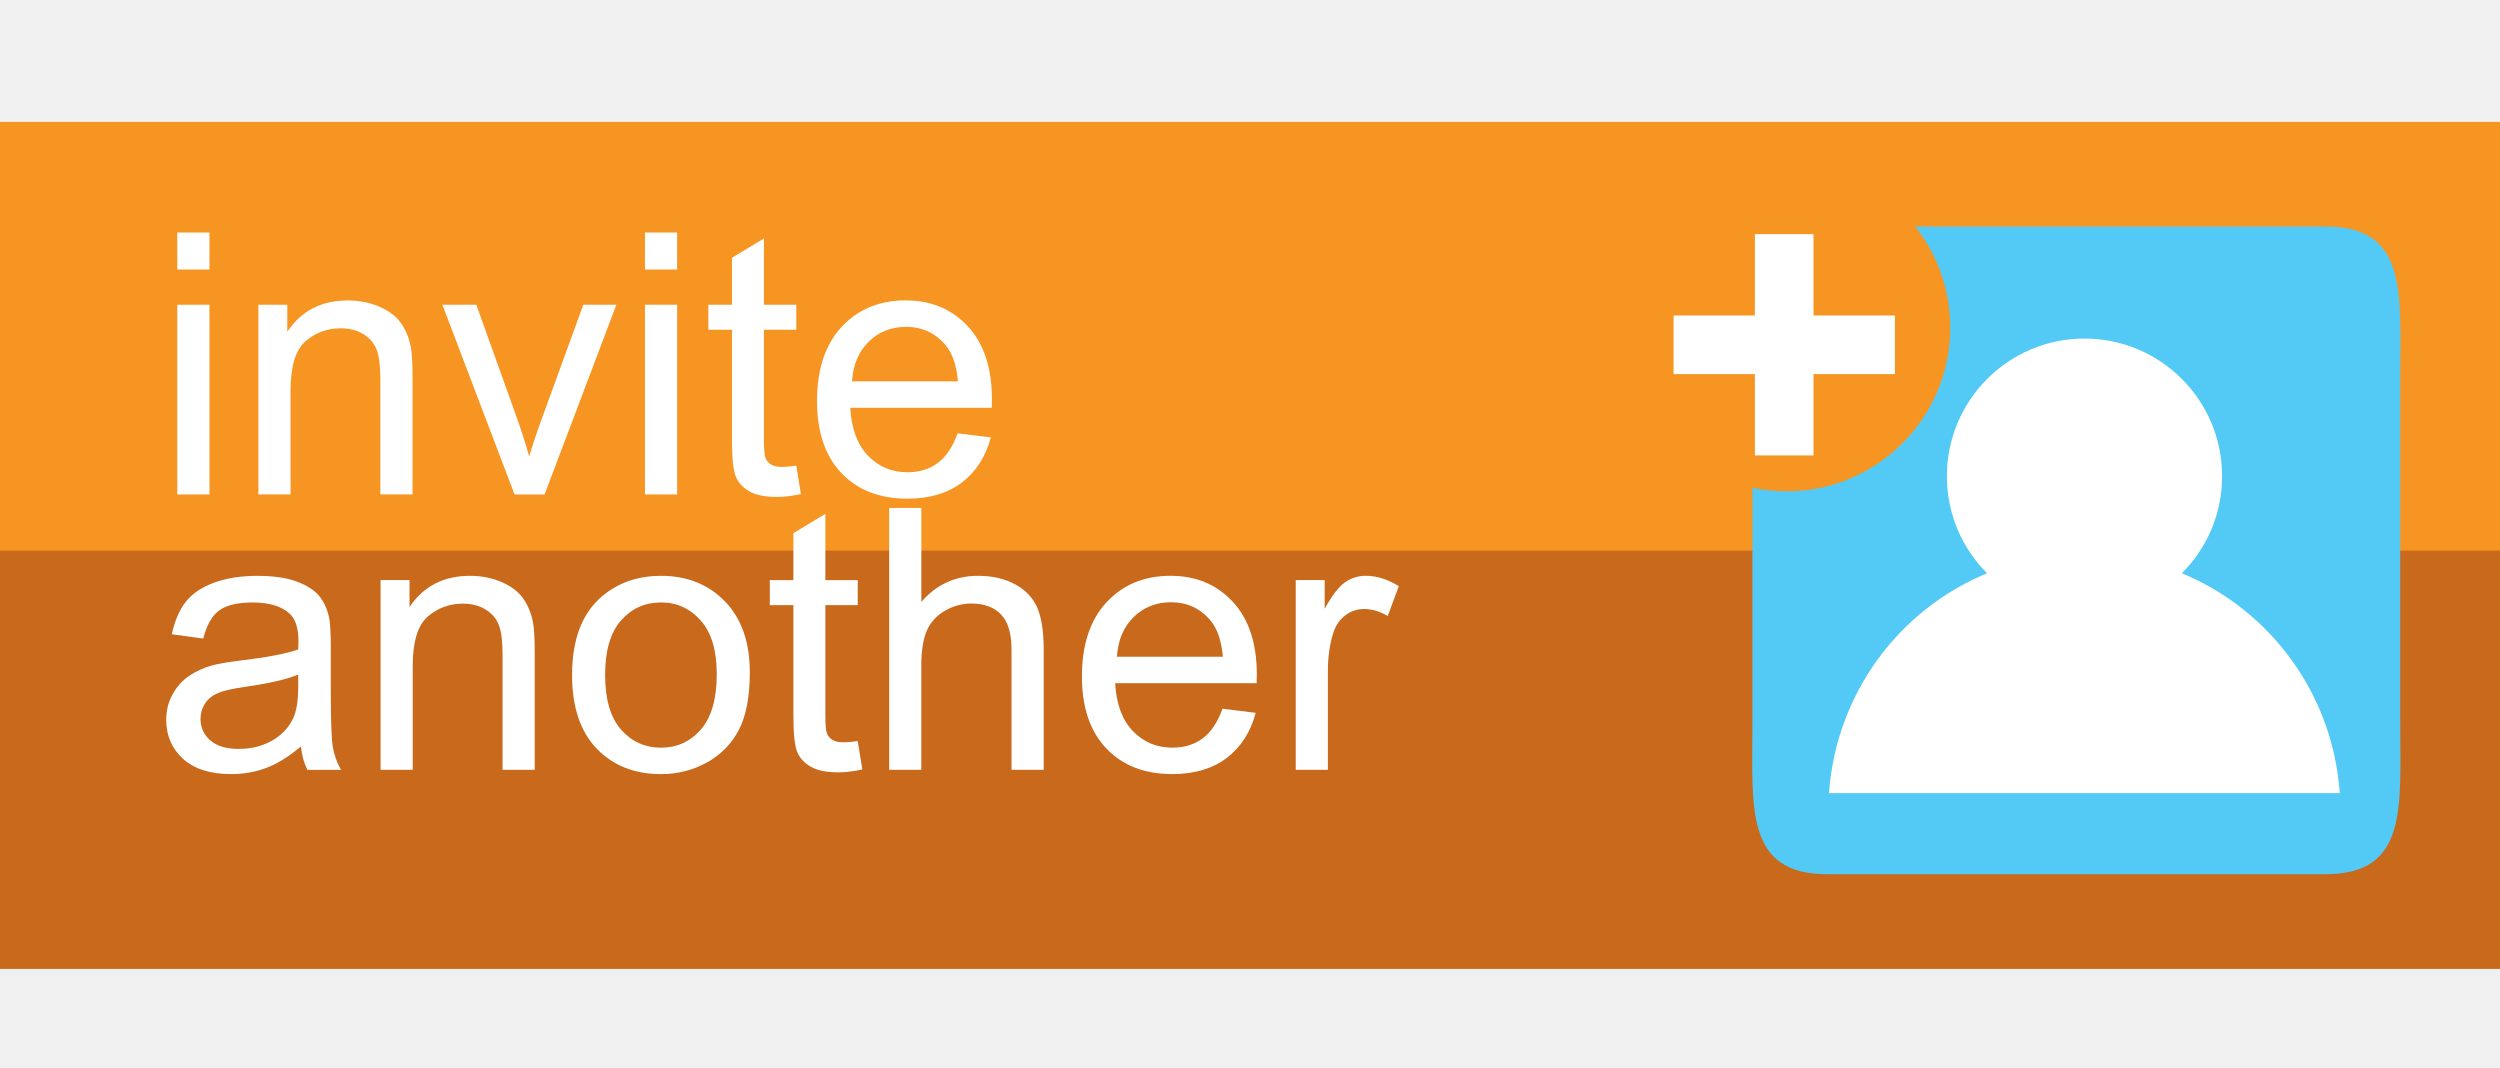
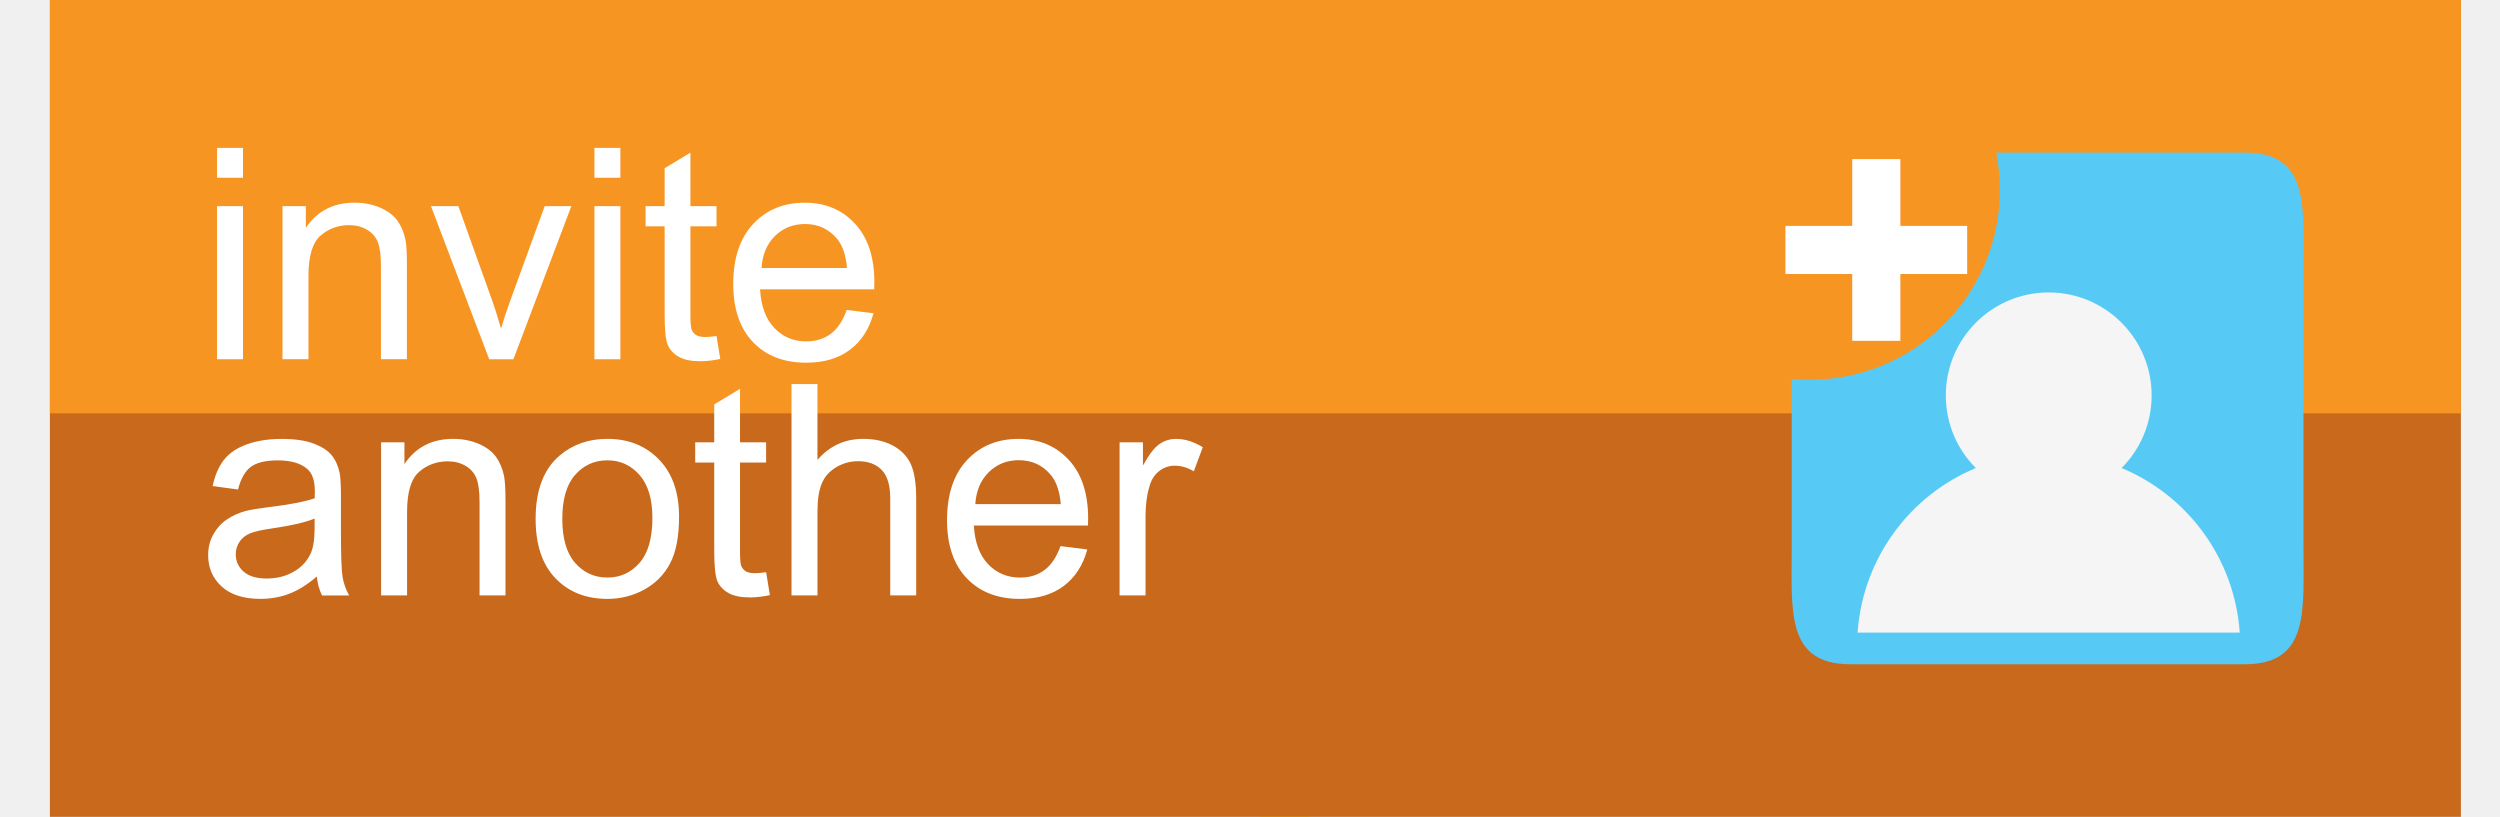
- <svg xmlns="http://www.w3.org/2000/svg" version="1.1" x="0px" y="0px" width="82px" height="35px" viewBox="0 -4 82 35" enable-background="new 0 -4 82 35" xml:space="preserve">
+ <svg xmlns="http://www.w3.org/2000/svg" version="1.1" x="0px" y="0px" width="101px" height="33px" viewBox="0 0 101 33" enable-background="new 0 0 101 33" xml:space="preserve">
  <defs>
</defs>
-   <rect fill="#C8691C" width="82" height="27.78" />
-   <rect fill="#F79523" width="82" height="14.059" />
-   <path fill="#52CAF5" d="M78.728,19.771c0,2.709,0.256,4.903-2.452,4.903H59.932c-2.708,0-2.452-2.194-2.452-4.903V8.331  c0-2.708-0.256-4.902,2.452-4.902h16.346c2.708,0,2.45,2.194,2.45,4.902V19.771L78.728,19.771z" />
-   <path fill="#FFFFFF" d="M71.565,14.803c0.816-0.815,1.32-1.941,1.32-3.186c0-2.49-2.021-4.512-4.515-4.512  c-2.49,0-4.512,2.022-4.512,4.512c0,1.245,0.502,2.368,1.316,3.186c-2.887,1.191-4.951,3.946-5.183,7.212h16.753  C76.518,18.748,74.449,15.994,71.565,14.803z" />
-   <circle fill="#F79523" cx="58.602" cy="6.748" r="5.367" />
-   <path fill="#FFFFFF" d="M5.815,4.84V3.627H6.87V4.84H5.815z M5.815,12.217V5.995H6.87v6.223H5.815z" />
-   <path fill="#FFFFFF" d="M8.475,12.217V5.995h0.949v0.885c0.457-0.684,1.117-1.025,1.98-1.025c0.375,0,0.72,0.067,1.034,0.202  s0.55,0.312,0.706,0.53s0.266,0.479,0.328,0.779c0.039,0.195,0.059,0.537,0.059,1.025v3.826h-1.055V8.432  c0-0.43-0.041-0.751-0.123-0.964s-0.228-0.383-0.437-0.51s-0.454-0.19-0.735-0.19c-0.449,0-0.837,0.143-1.163,0.428  S9.53,8.022,9.53,8.819v3.398H8.475z" />
-   <path fill="#FFFFFF" d="M16.877,12.217L14.51,5.995h1.113l1.336,3.727c0.145,0.402,0.277,0.82,0.398,1.254  c0.094-0.328,0.225-0.723,0.393-1.184l1.383-3.797h1.084l-2.355,6.223H16.877z" />
-   <path fill="#FFFFFF" d="M21.155,4.84V3.627h1.055V4.84H21.155z M21.155,12.217V5.995h1.055v6.223H21.155z" />
-   <path fill="#FFFFFF" d="M26.118,11.274l0.152,0.932c-0.297,0.063-0.563,0.094-0.797,0.094c-0.383,0-0.68-0.061-0.891-0.182  s-0.359-0.28-0.445-0.478s-0.129-0.612-0.129-1.245v-3.58h-0.773v-0.82h0.773V4.454l1.049-0.633v2.174h1.061v0.82h-1.061v3.639  c0,0.301,0.019,0.494,0.056,0.58s0.098,0.154,0.182,0.205s0.204,0.076,0.36,0.076C25.772,11.315,25.926,11.301,26.118,11.274z" />
-   <path fill="#FFFFFF" d="M31.409,10.213l1.09,0.135c-0.172,0.637-0.49,1.131-0.955,1.482s-1.059,0.527-1.781,0.527  c-0.91,0-1.632-0.28-2.165-0.841s-0.8-1.347-0.8-2.358c0-1.047,0.27-1.859,0.809-2.438s1.238-0.867,2.098-0.867  c0.832,0,1.512,0.283,2.039,0.85s0.791,1.363,0.791,2.391c0,0.063-0.002,0.156-0.006,0.281h-4.641  c0.039,0.684,0.232,1.207,0.58,1.57s0.781,0.545,1.301,0.545c0.387,0,0.717-0.102,0.99-0.305S31.249,10.659,31.409,10.213z   M27.946,8.508h3.475c-0.047-0.523-0.18-0.916-0.398-1.178c-0.336-0.406-0.771-0.609-1.307-0.609c-0.484,0-0.892,0.162-1.222,0.486  S27.981,7.965,27.946,8.508z" />
-   <path fill="#FFFFFF" d="M9.87,20.482c-0.391,0.332-0.767,0.566-1.128,0.703s-0.749,0.205-1.163,0.205  c-0.684,0-1.209-0.167-1.576-0.501s-0.551-0.761-0.551-1.28c0-0.305,0.069-0.583,0.208-0.835s0.32-0.454,0.545-0.606  s0.478-0.268,0.759-0.346c0.207-0.055,0.52-0.107,0.938-0.158c0.852-0.102,1.479-0.223,1.881-0.363  c0.004-0.145,0.006-0.236,0.006-0.275c0-0.43-0.1-0.732-0.299-0.908c-0.27-0.238-0.67-0.357-1.201-0.357  c-0.496,0-0.862,0.087-1.099,0.261s-0.411,0.481-0.524,0.923l-1.031-0.141c0.094-0.441,0.248-0.798,0.463-1.069  s0.525-0.48,0.932-0.627s0.877-0.22,1.412-0.22c0.531,0,0.963,0.063,1.295,0.188s0.576,0.282,0.732,0.472s0.266,0.429,0.328,0.718  c0.035,0.18,0.053,0.504,0.053,0.973v1.406c0,0.98,0.022,1.601,0.067,1.86s0.134,0.509,0.267,0.747h-1.102  C9.971,21.031,9.901,20.775,9.87,20.482z M9.782,18.127c-0.383,0.156-0.957,0.289-1.723,0.398c-0.434,0.063-0.74,0.133-0.92,0.211  s-0.318,0.192-0.416,0.343s-0.146,0.317-0.146,0.501c0,0.281,0.106,0.516,0.319,0.703s0.524,0.281,0.935,0.281  c0.406,0,0.768-0.089,1.084-0.267s0.549-0.421,0.697-0.729c0.113-0.238,0.17-0.59,0.17-1.055V18.127z" />
-   <path fill="#FFFFFF" d="M12.483,21.25v-6.223h0.949v0.885c0.457-0.684,1.117-1.025,1.98-1.025c0.375,0,0.72,0.067,1.034,0.202  s0.55,0.312,0.706,0.53s0.266,0.479,0.328,0.779c0.039,0.195,0.059,0.537,0.059,1.025v3.826h-1.055v-3.785  c0-0.43-0.041-0.751-0.123-0.964s-0.228-0.383-0.437-0.51s-0.454-0.19-0.735-0.19c-0.449,0-0.837,0.143-1.163,0.428  s-0.489,0.826-0.489,1.623v3.398H12.483z" />
-   <path fill="#FFFFFF" d="M18.764,18.139c0-1.152,0.32-2.006,0.961-2.561c0.535-0.461,1.188-0.691,1.957-0.691  c0.855,0,1.555,0.28,2.098,0.841s0.814,1.335,0.814,2.323c0,0.801-0.12,1.431-0.36,1.89s-0.59,0.815-1.049,1.069  s-0.96,0.381-1.503,0.381c-0.871,0-1.575-0.279-2.112-0.838S18.764,19.189,18.764,18.139z M19.848,18.139  c0,0.797,0.174,1.394,0.521,1.79s0.785,0.595,1.313,0.595c0.523,0,0.959-0.199,1.307-0.598s0.521-1.006,0.521-1.822  c0-0.77-0.175-1.353-0.524-1.749s-0.784-0.595-1.304-0.595c-0.527,0-0.965,0.197-1.313,0.592S19.848,17.342,19.848,18.139z" />
-   <path fill="#FFFFFF" d="M28.133,20.307l0.152,0.932c-0.297,0.063-0.563,0.094-0.797,0.094c-0.383,0-0.68-0.061-0.891-0.182  s-0.359-0.28-0.445-0.478s-0.129-0.612-0.129-1.245v-3.58H25.25v-0.82h0.773v-1.541l1.049-0.633v2.174h1.061v0.82h-1.061v3.639  c0,0.301,0.019,0.494,0.056,0.58s0.098,0.154,0.182,0.205s0.204,0.076,0.36,0.076C27.788,20.348,27.942,20.334,28.133,20.307z" />
-   <path fill="#FFFFFF" d="M29.165,21.25v-8.59h1.055v3.082c0.492-0.57,1.113-0.855,1.863-0.855c0.461,0,0.861,0.091,1.201,0.272  s0.583,0.433,0.729,0.753s0.22,0.785,0.22,1.395v3.943h-1.055v-3.943c0-0.527-0.114-0.911-0.343-1.151s-0.552-0.36-0.97-0.36  c-0.313,0-0.606,0.081-0.882,0.243s-0.472,0.382-0.589,0.659s-0.176,0.66-0.176,1.148v3.404H29.165z" />
-   <path fill="#FFFFFF" d="M40.098,19.246l1.09,0.135c-0.172,0.637-0.49,1.131-0.955,1.482s-1.059,0.527-1.781,0.527  c-0.91,0-1.632-0.28-2.165-0.841s-0.8-1.347-0.8-2.358c0-1.047,0.27-1.859,0.809-2.438s1.238-0.867,2.098-0.867  c0.832,0,1.512,0.283,2.039,0.85s0.791,1.363,0.791,2.391c0,0.063-0.002,0.156-0.006,0.281h-4.641  c0.039,0.684,0.232,1.207,0.58,1.57s0.781,0.545,1.301,0.545c0.387,0,0.717-0.102,0.99-0.305S39.938,19.691,40.098,19.246z   M36.635,17.541h3.475c-0.047-0.523-0.18-0.916-0.398-1.178c-0.336-0.406-0.771-0.609-1.307-0.609c-0.484,0-0.892,0.162-1.222,0.486  S36.67,16.998,36.635,17.541z" />
-   <path fill="#FFFFFF" d="M42.5,21.25v-6.223h0.949v0.943c0.242-0.441,0.466-0.732,0.671-0.873s0.431-0.211,0.677-0.211  c0.355,0,0.717,0.113,1.084,0.34l-0.363,0.979c-0.258-0.152-0.516-0.229-0.773-0.229c-0.23,0-0.438,0.069-0.621,0.208  s-0.314,0.331-0.393,0.577c-0.117,0.375-0.176,0.785-0.176,1.23v3.258H42.5z" />
-   <polygon fill="#FFFFFF" points="62.153,6.348 59.483,6.348 59.483,3.679 57.561,3.679 57.561,6.348 54.893,6.348 54.893,8.27   57.561,8.27 57.561,10.938 59.483,10.938 59.483,8.27 62.153,8.27 " />
+   <rect x="99.4" display="none" fill="#FFF200" width="2" height="33" />
+   <rect display="none" fill="#FFF200" width="2" height="33" />
+   <rect x="50.911" fill="#FFF200" width="2" height="33" />
+   <rect x="2.016" fill="#C8691C" width="97.404" height="33" />
+   <rect x="2.016" fill="#F79523" width="97.404" height="16.7" />
+   <path fill="#56CAF5" d="M93.061,10.935c0-2.635,0.25-4.771-2.385-4.771H80.647c0.097,0.487,0.149,0.991,0.149,1.507  c0,4.236-3.435,7.671-7.671,7.671c-0.25,0-0.496-0.014-0.739-0.037v6.761c0,2.635-0.25,4.771,2.385,4.771h15.904  c2.635,0,2.385-2.136,2.385-4.771V10.935z" />
+   <polygon fill="#FFFFFF" points="79.474,9.126 76.775,9.126 76.775,6.427 74.83,6.427 74.83,9.126 72.132,9.126 72.132,11.07   74.83,11.07 74.83,13.769 76.775,13.769 76.775,11.07 79.474,11.07 " />
+   <path fill="#FFFFFF" d="M8.769,7.181V5.975h1.048v1.206H8.769z M8.769,14.513V8.328h1.048v6.185H8.769z" />
+   <path fill="#FFFFFF" d="M11.413,14.513V8.328h0.943v0.879c0.455-0.68,1.11-1.019,1.969-1.019c0.373,0,0.715,0.066,1.028,0.2  s0.546,0.31,0.702,0.527s0.264,0.476,0.326,0.774c0.039,0.194,0.058,0.534,0.058,1.02v3.803H15.39v-3.762  c0-0.428-0.041-0.747-0.122-0.958c-0.082-0.212-0.226-0.381-0.434-0.507c-0.208-0.126-0.451-0.189-0.73-0.189  c-0.447,0-0.832,0.142-1.156,0.425s-0.486,0.821-0.486,1.613v3.378H11.413z" />
+   <path fill="#FFFFFF" d="M19.764,14.513l-2.353-6.185h1.106l1.328,3.704c0.144,0.399,0.275,0.814,0.396,1.246  c0.093-0.326,0.223-0.719,0.39-1.177l1.375-3.773h1.077l-2.341,6.185H19.764z" />
+   <path fill="#FFFFFF" d="M24.015,7.181V5.975h1.048v1.206H24.015z M24.015,14.513V8.328h1.048v6.185H24.015z" />
+   <path fill="#FFFFFF" d="M28.948,13.575l0.151,0.926c-0.295,0.063-0.559,0.093-0.792,0.093c-0.381,0-0.676-0.06-0.885-0.18  c-0.21-0.121-0.357-0.279-0.443-0.475c-0.085-0.196-0.128-0.609-0.128-1.238V9.144h-0.769V8.328h0.769V6.796l1.042-0.629v2.161  h1.054v0.815h-1.054v3.616c0,0.299,0.018,0.491,0.055,0.576c0.037,0.086,0.097,0.153,0.181,0.204s0.203,0.076,0.358,0.076  C28.604,13.616,28.758,13.603,28.948,13.575z" />
+   <path fill="#FFFFFF" d="M34.207,12.521l1.083,0.135c-0.171,0.633-0.487,1.124-0.949,1.473c-0.462,0.35-1.052,0.524-1.771,0.524  c-0.905,0-1.622-0.278-2.152-0.836c-0.53-0.557-0.795-1.338-0.795-2.344c0-1.04,0.268-1.848,0.803-2.423  c0.536-0.574,1.231-0.861,2.085-0.861c0.827,0,1.503,0.281,2.027,0.844c0.524,0.563,0.786,1.355,0.786,2.376  c0,0.063-0.002,0.155-0.006,0.28h-4.612c0.039,0.679,0.231,1.199,0.577,1.561c0.345,0.361,0.776,0.542,1.293,0.542  c0.384,0,0.712-0.102,0.984-0.304C33.833,13.286,34.048,12.964,34.207,12.521z M30.765,10.826h3.454  c-0.046-0.521-0.179-0.91-0.396-1.171c-0.334-0.403-0.767-0.605-1.299-0.605c-0.481,0-0.886,0.161-1.214,0.483  S30.8,10.286,30.765,10.826z" />
+   <path fill="#FFFFFF" d="M12.799,23.292c-0.389,0.33-0.762,0.563-1.121,0.698c-0.359,0.137-0.745,0.204-1.156,0.204  c-0.679,0-1.202-0.166-1.566-0.498c-0.365-0.332-0.547-0.756-0.547-1.272c0-0.303,0.069-0.579,0.207-0.83  c0.138-0.25,0.318-0.451,0.542-0.603s0.475-0.266,0.754-0.344c0.206-0.054,0.516-0.106,0.932-0.157  c0.847-0.101,1.47-0.221,1.87-0.36c0.004-0.144,0.006-0.235,0.006-0.274c0-0.427-0.099-0.728-0.297-0.902  c-0.268-0.237-0.666-0.355-1.194-0.355c-0.493,0-0.857,0.087-1.092,0.26c-0.235,0.172-0.409,0.479-0.521,0.917l-1.025-0.14  c0.093-0.439,0.247-0.793,0.46-1.063c0.213-0.27,0.522-0.478,0.926-0.623s0.872-0.218,1.403-0.218c0.528,0,0.957,0.062,1.287,0.186  c0.33,0.125,0.573,0.281,0.728,0.469c0.155,0.188,0.264,0.427,0.326,0.714c0.035,0.179,0.053,0.501,0.053,0.967v1.397  c0,0.975,0.022,1.591,0.067,1.85c0.044,0.258,0.133,0.506,0.265,0.742h-1.095C12.899,23.837,12.83,23.583,12.799,23.292z   M12.711,20.95c-0.381,0.155-0.951,0.288-1.712,0.396c-0.431,0.063-0.736,0.132-0.914,0.21c-0.179,0.077-0.317,0.19-0.414,0.34  c-0.097,0.15-0.146,0.316-0.146,0.498c0,0.28,0.105,0.513,0.317,0.699c0.211,0.187,0.521,0.279,0.929,0.279  c0.404,0,0.763-0.088,1.078-0.265c0.314-0.177,0.545-0.418,0.693-0.726c0.112-0.236,0.169-0.586,0.169-1.048V20.95z" />
+   <path fill="#FFFFFF" d="M15.396,24.055V17.87h0.943v0.879c0.455-0.68,1.11-1.019,1.969-1.019c0.373,0,0.715,0.066,1.028,0.2  s0.546,0.31,0.702,0.527s0.264,0.476,0.326,0.774c0.039,0.194,0.058,0.534,0.058,1.02v3.803h-1.048v-3.762  c0-0.428-0.041-0.747-0.122-0.958c-0.082-0.212-0.226-0.381-0.434-0.507c-0.208-0.126-0.451-0.189-0.73-0.189  c-0.447,0-0.832,0.142-1.156,0.425s-0.486,0.821-0.486,1.613v3.378H15.396z" />
+   <path fill="#FFFFFF" d="M21.639,20.962c0-1.145,0.318-1.993,0.955-2.545c0.532-0.458,1.18-0.687,1.945-0.687  c0.85,0,1.545,0.278,2.085,0.835c0.54,0.558,0.81,1.327,0.81,2.31c0,0.796-0.12,1.422-0.358,1.878s-0.586,0.811-1.042,1.063  c-0.456,0.253-0.954,0.379-1.494,0.379c-0.866,0-1.566-0.277-2.1-0.833C21.906,22.807,21.639,22.007,21.639,20.962z M22.717,20.962  c0,0.792,0.172,1.386,0.518,1.779c0.346,0.395,0.78,0.592,1.305,0.592c0.52,0,0.953-0.198,1.299-0.595  c0.345-0.396,0.518-0.999,0.518-1.811c0-0.766-0.174-1.345-0.521-1.739c-0.348-0.394-0.78-0.591-1.296-0.591  c-0.524,0-0.959,0.196-1.305,0.588C22.889,19.578,22.717,20.17,22.717,20.962z" />
+   <path fill="#FFFFFF" d="M30.952,23.117l0.151,0.926c-0.295,0.063-0.559,0.093-0.792,0.093c-0.381,0-0.676-0.06-0.885-0.18  c-0.21-0.121-0.357-0.279-0.443-0.475c-0.085-0.196-0.128-0.609-0.128-1.238v-3.558h-0.769V17.87h0.769v-1.532l1.042-0.629v2.161  h1.054v0.815h-1.054v3.616c0,0.299,0.018,0.491,0.055,0.576c0.037,0.086,0.097,0.153,0.181,0.204s0.203,0.076,0.358,0.076  C30.608,23.158,30.761,23.145,30.952,23.117z" />
+   <path fill="#FFFFFF" d="M31.977,24.055v-8.538h1.048v3.063c0.489-0.566,1.106-0.85,1.852-0.85c0.458,0,0.856,0.09,1.194,0.271  s0.58,0.43,0.725,0.748s0.218,0.78,0.218,1.387v3.919h-1.048v-3.919c0-0.524-0.113-0.906-0.34-1.145  c-0.228-0.239-0.549-0.358-0.964-0.358c-0.311,0-0.603,0.08-0.876,0.241c-0.274,0.161-0.469,0.38-0.585,0.655  c-0.117,0.276-0.175,0.656-0.175,1.142v3.384H31.977z" />
+   <path fill="#FFFFFF" d="M42.844,22.063l1.083,0.135c-0.171,0.633-0.487,1.124-0.949,1.473c-0.462,0.35-1.052,0.524-1.771,0.524  c-0.905,0-1.622-0.278-2.152-0.836c-0.53-0.557-0.795-1.338-0.795-2.344c0-1.04,0.268-1.848,0.803-2.423  c0.536-0.574,1.231-0.861,2.085-0.861c0.827,0,1.503,0.281,2.027,0.844c0.524,0.563,0.786,1.355,0.786,2.376  c0,0.063-0.002,0.155-0.006,0.28h-4.612c0.039,0.679,0.231,1.199,0.577,1.561c0.345,0.361,0.776,0.542,1.293,0.542  c0.384,0,0.712-0.102,0.984-0.304C42.469,22.828,42.685,22.506,42.844,22.063z M39.402,20.368h3.454  c-0.046-0.521-0.179-0.91-0.396-1.171c-0.334-0.403-0.767-0.605-1.299-0.605c-0.481,0-0.886,0.161-1.214,0.483  S39.437,19.828,39.402,20.368z" />
+   <path fill="#FFFFFF" d="M45.231,24.055V17.87h0.944v0.938c0.24-0.438,0.463-0.729,0.667-0.868c0.204-0.14,0.428-0.209,0.673-0.209  c0.353,0,0.712,0.112,1.077,0.337l-0.361,0.973c-0.256-0.151-0.513-0.227-0.769-0.227c-0.229,0-0.435,0.068-0.617,0.206  c-0.183,0.139-0.313,0.329-0.39,0.574c-0.117,0.373-0.175,0.78-0.175,1.223v3.238H45.231z" />
+   <path fill="#F5F5F5" d="M85.711,18.909c0.75-0.75,1.215-1.788,1.215-2.933c0-2.297-1.865-4.161-4.16-4.161  c-2.296,0-4.155,1.864-4.155,4.161c0,1.145,0.461,2.181,1.213,2.933c-2.661,1.101-4.565,3.638-4.778,6.647h15.44  C90.274,22.547,88.369,20.01,85.711,18.909z" />
</svg>
